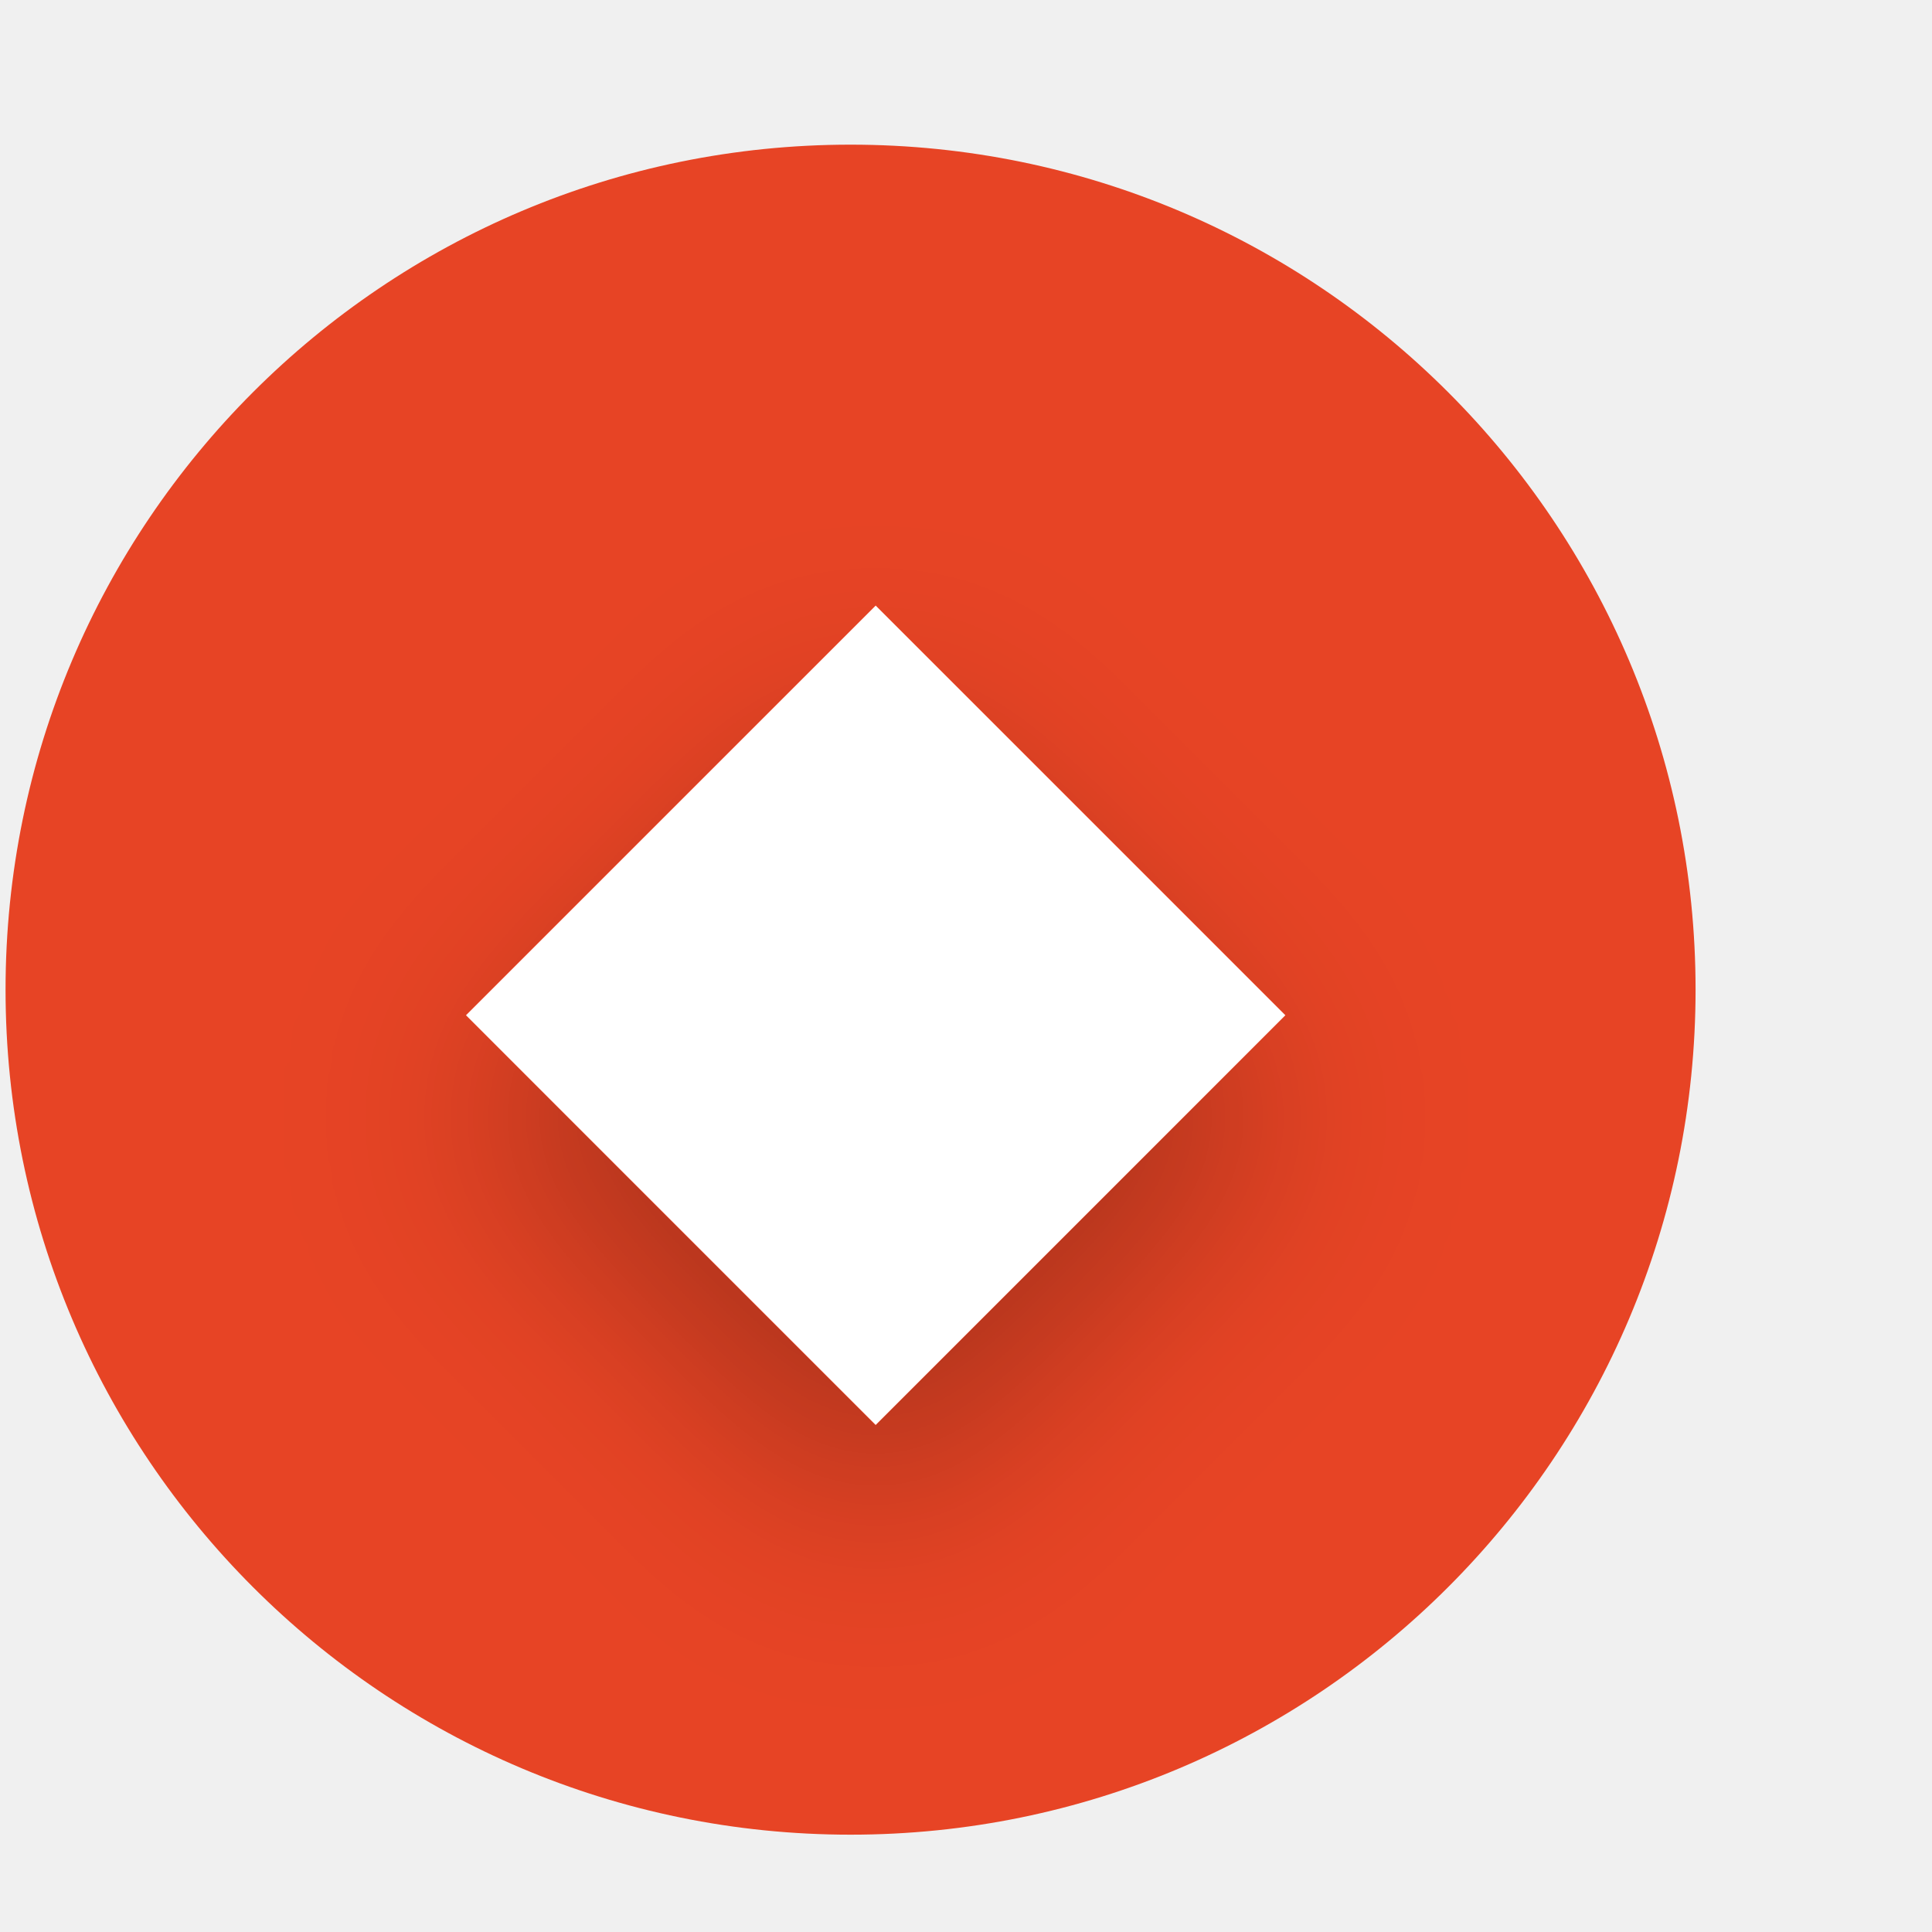
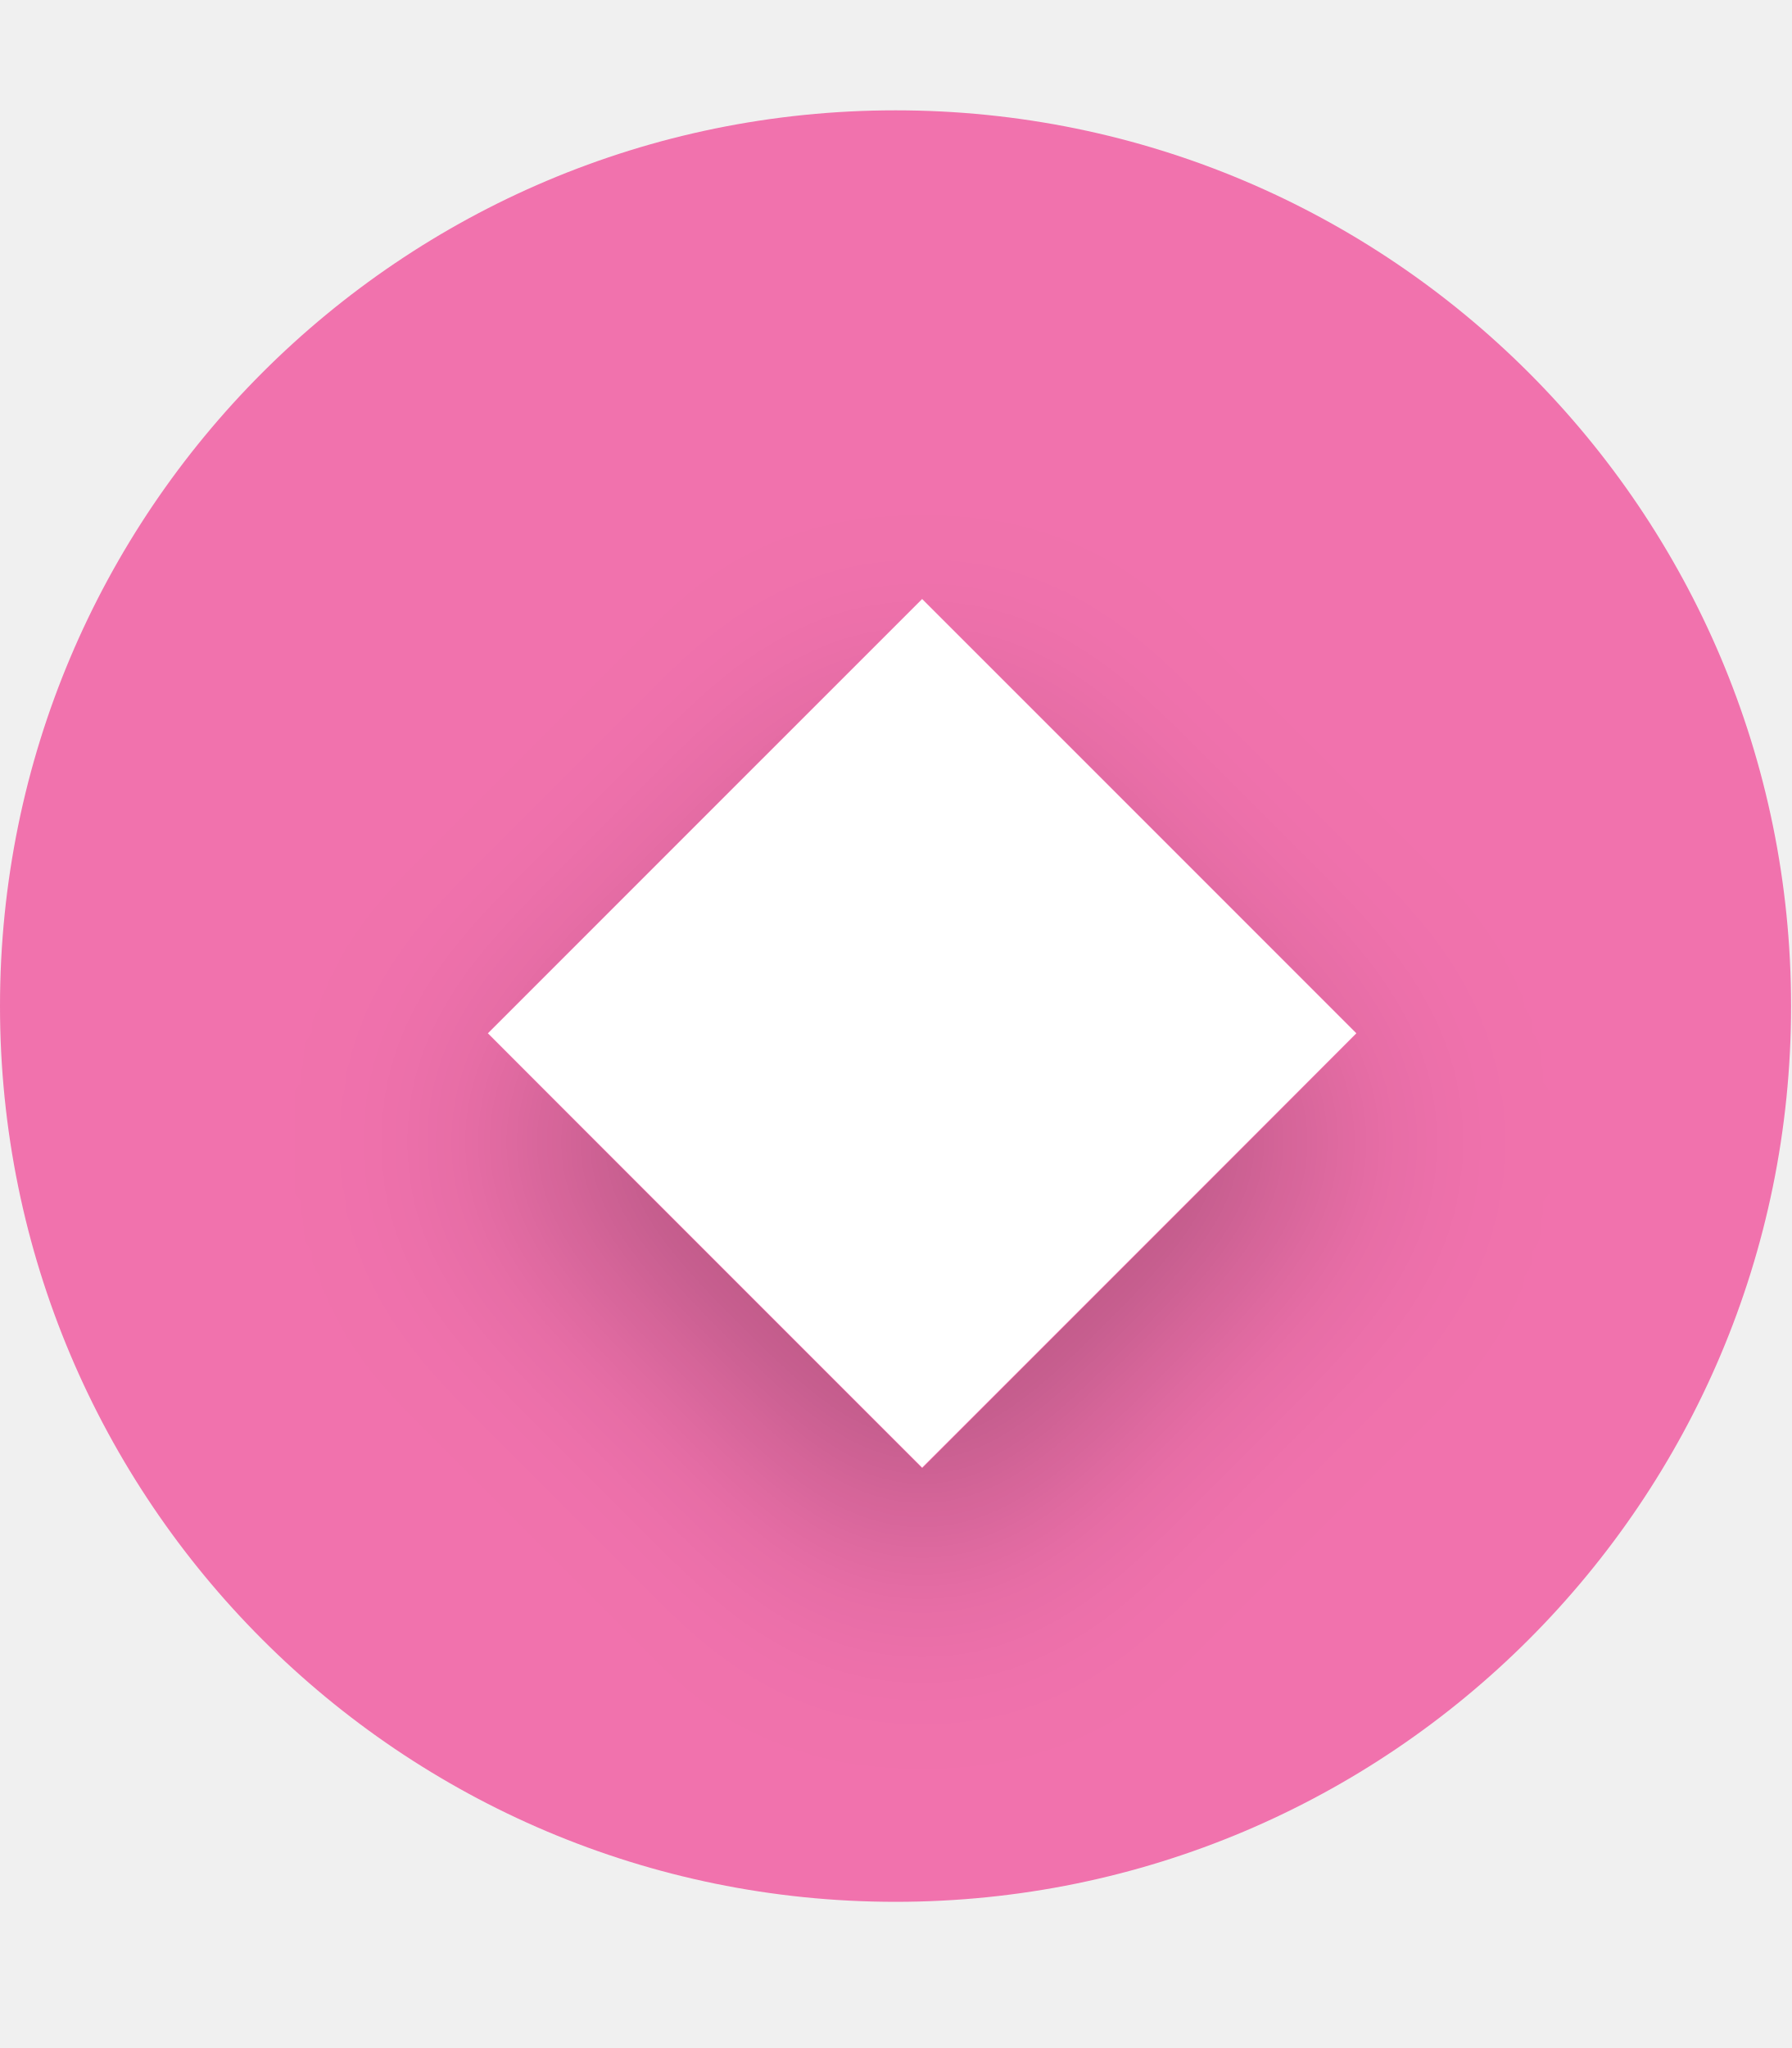
- <svg xmlns="http://www.w3.org/2000/svg" width="8" height="8" viewBox="0 0 8 8" fill="none">
-   <circle cx="3.522" cy="4.098" r="3.499" fill="#E74425" />
-   <g filter="url(#filter0_d_2664_5498)">
-     <rect x="3.626" y="2.508" width="2.399" height="2.399" transform="rotate(45 3.62646 2.50781)" fill="white" />
+ <svg xmlns="http://www.w3.org/2000/svg" width="7" height="8" viewBox="0 0 7 8" fill="none">
+   <circle cx="3.499" cy="3.93" r="3.499" fill="#F172AD" />
+   <g filter="url(#filter0_d_2506_11601)">
+     <rect x="3.603" y="2.34" width="2.399" height="2.399" transform="rotate(45 3.60303 2.33984)" fill="white" />
  </g>
  <defs>
-     <filter id="filter0_d_2664_5498" x="1.082" y="2.084" width="5.089" height="5.089" filterUnits="userSpaceOnUse" color-interpolation-filters="sRGB">
+     <filter id="filter0_d_2506_11601" x="1.059" y="1.916" width="5.089" height="5.089" filterUnits="userSpaceOnUse" color-interpolation-filters="sRGB">
      <feFlood flood-opacity="0" result="BackgroundImageFix" />
      <feColorMatrix in="SourceAlpha" type="matrix" values="0 0 0 0 0 0 0 0 0 0 0 0 0 0 0 0 0 0 127 0" result="hardAlpha" />
      <feOffset dy="0.424" />
      <feGaussianBlur stdDeviation="0.424" />
      <feComposite in2="hardAlpha" operator="out" />
      <feColorMatrix type="matrix" values="0 0 0 0 0 0 0 0 0 0 0 0 0 0 0 0 0 0 0.25 0" />
-       <feBlend mode="normal" in2="BackgroundImageFix" result="effect1_dropShadow_2664_5498" />
-       <feBlend mode="normal" in="SourceGraphic" in2="effect1_dropShadow_2664_5498" result="shape" />
+       <feBlend mode="normal" in2="BackgroundImageFix" result="effect1_dropShadow_2506_11601" />
+       <feBlend mode="normal" in="SourceGraphic" in2="effect1_dropShadow_2506_11601" result="shape" />
    </filter>
  </defs>
</svg>
